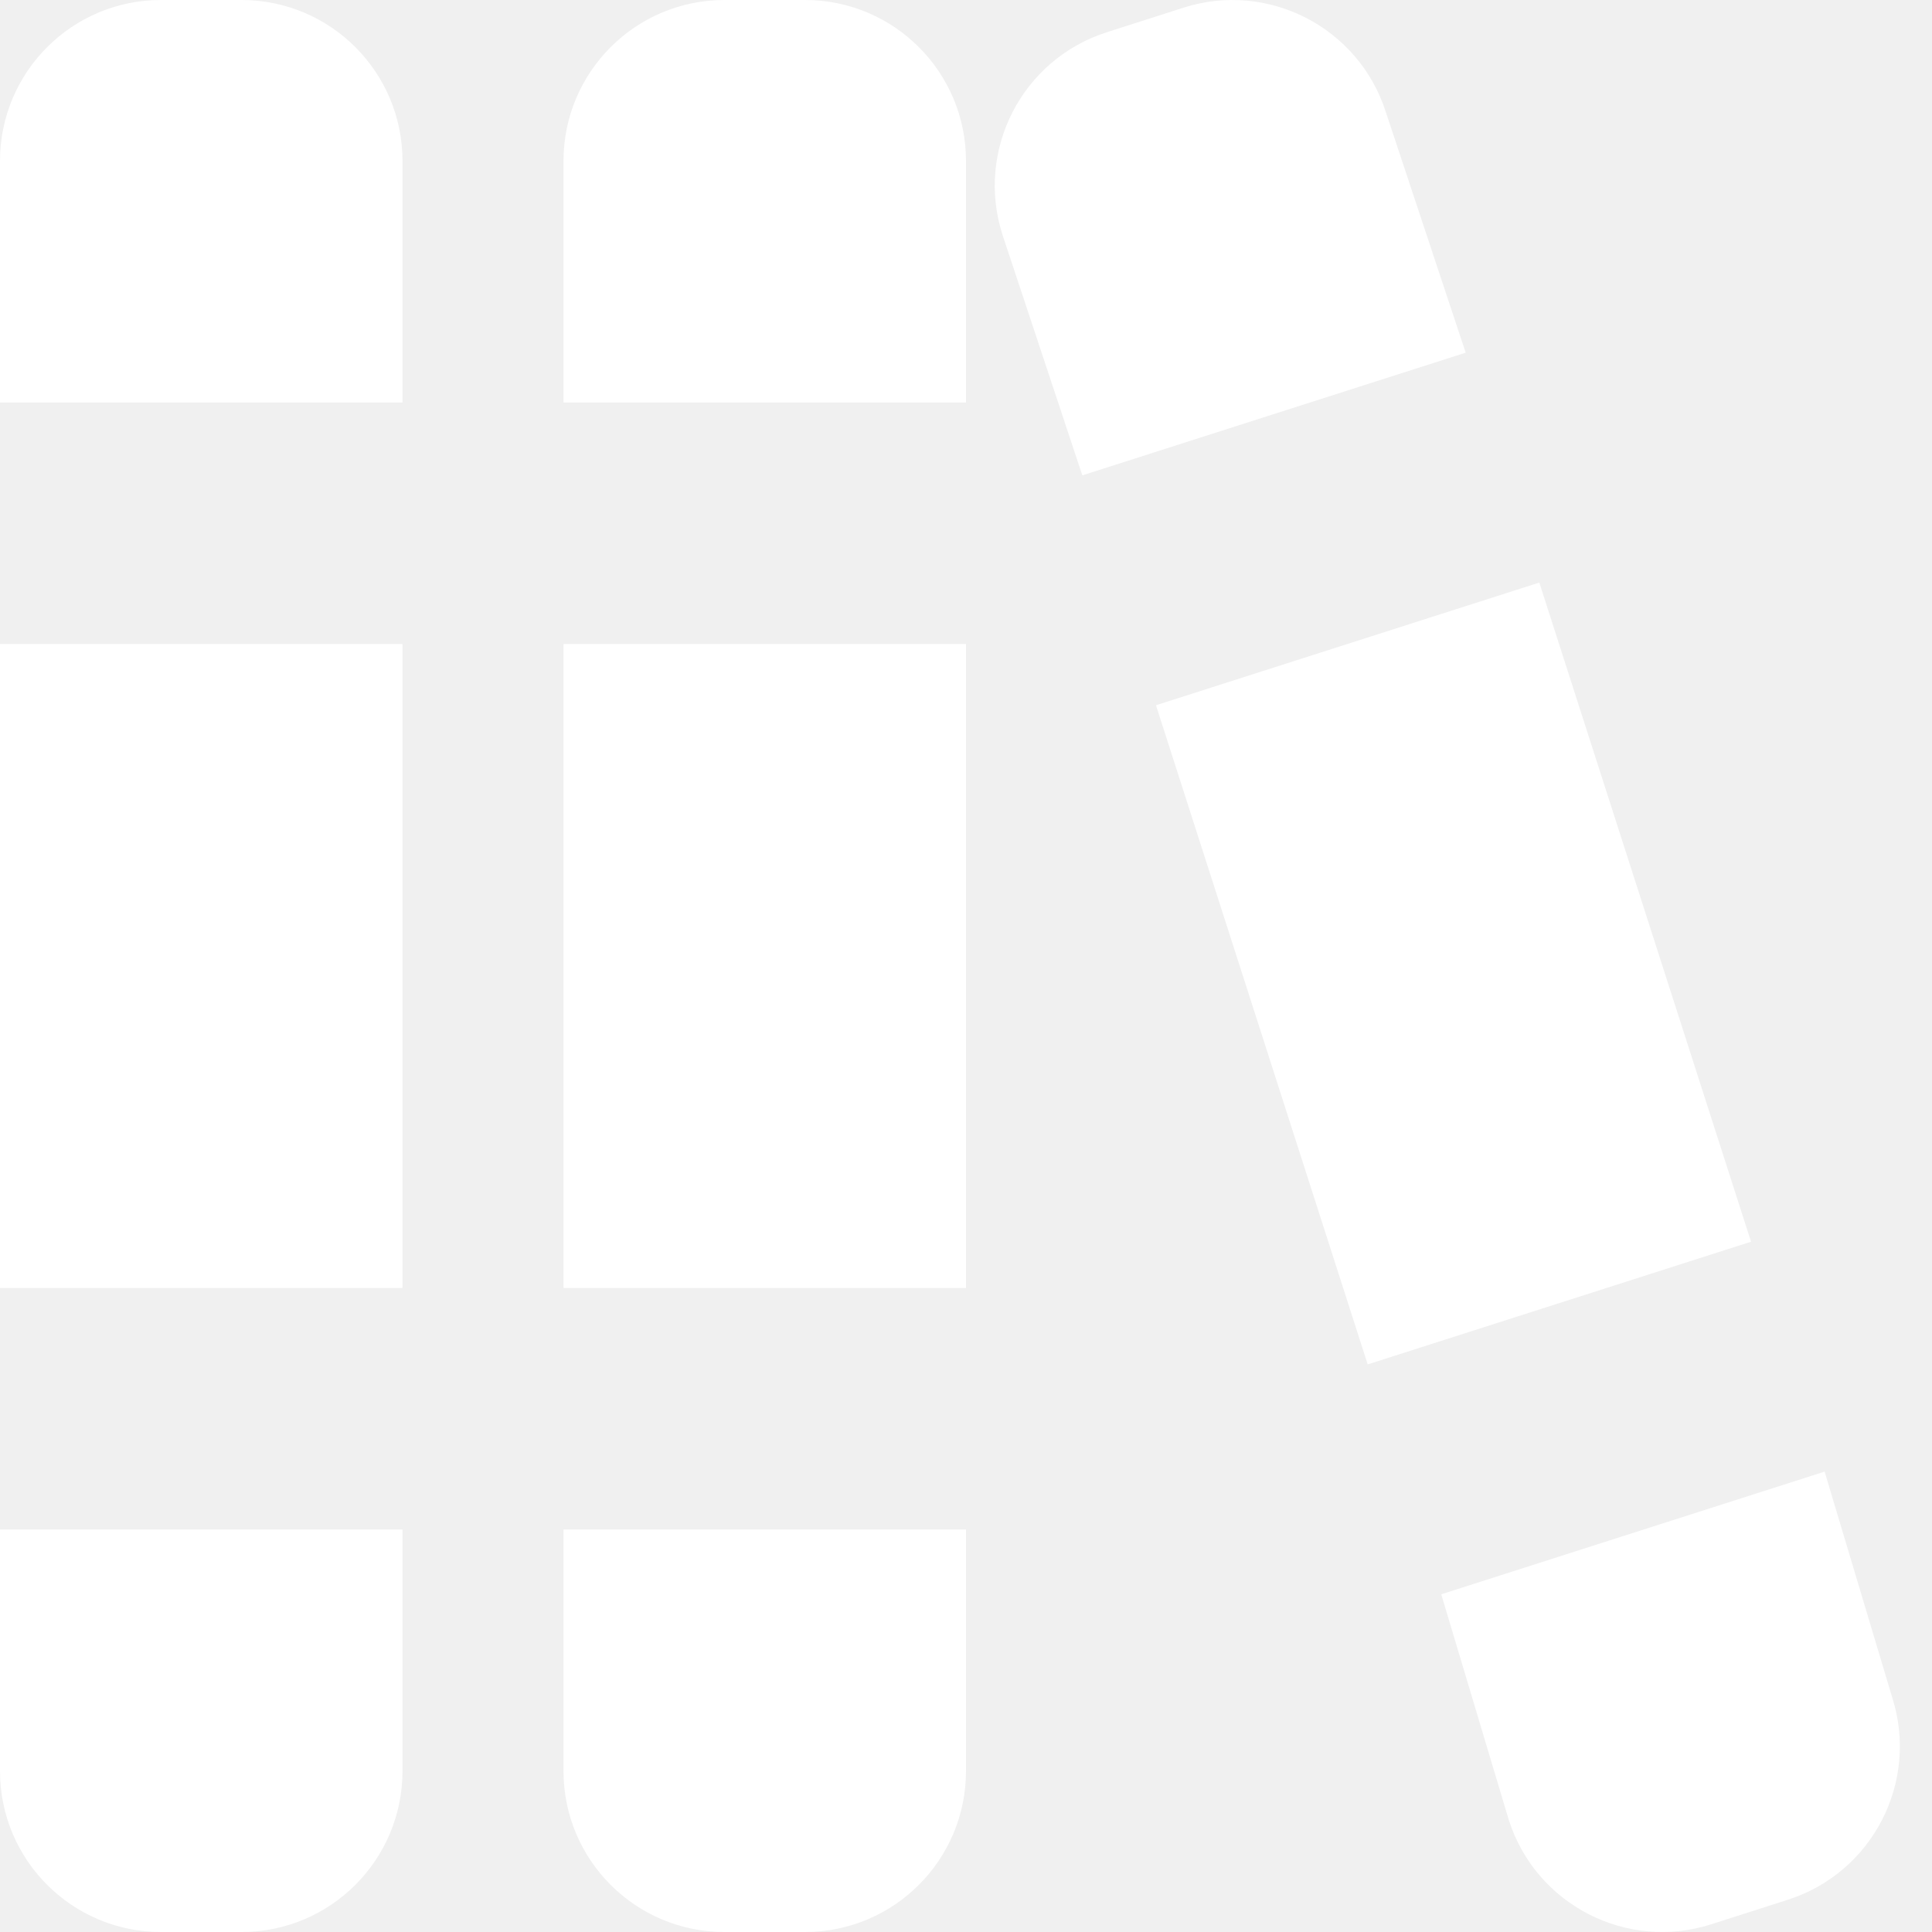
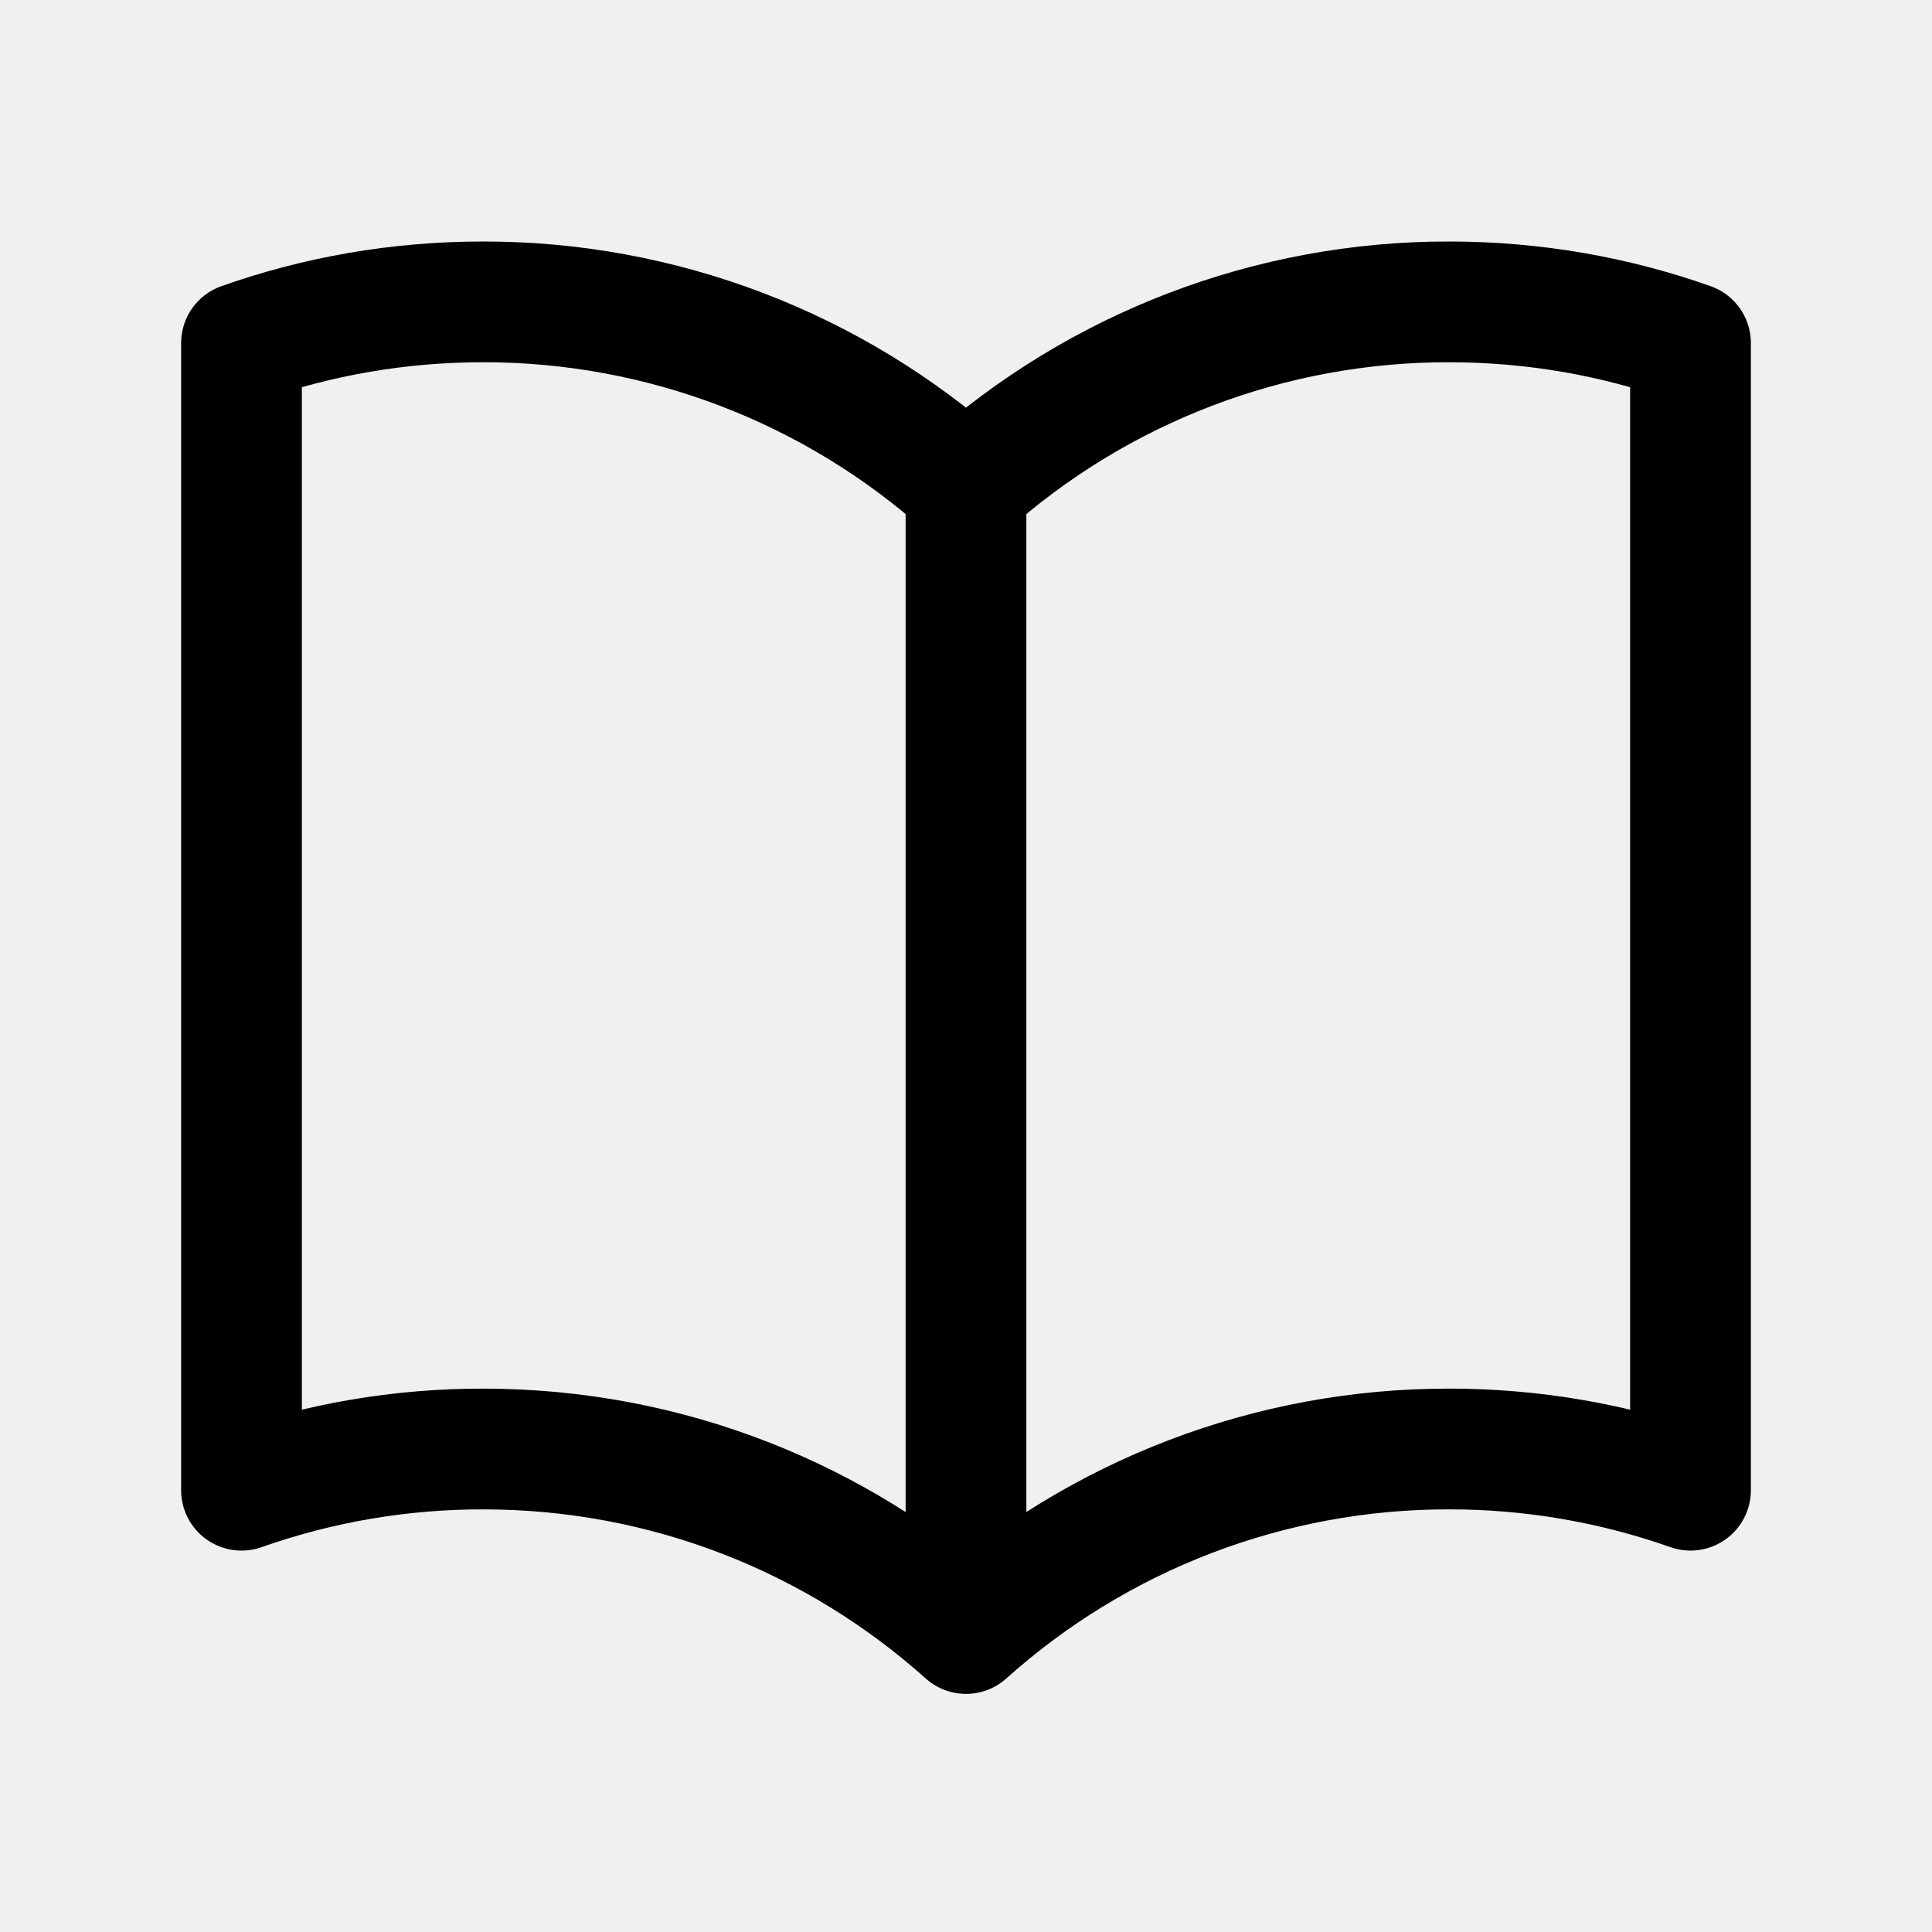
- <svg xmlns="http://www.w3.org/2000/svg" width="24" height="24" viewBox="0 0 24 24" fill="none">
-   <g clipPath="url(#clip0_36_1171)">
-     <g clipPath="url(#clip1_36_1171)">
-       <path d="M12 16H7V8H12V16ZM5 8H0V16H5V8ZM12 5V2C12 0.895 11.105 0 10 0H9C7.895 0 7 0.895 7 2V5H12ZM7 19V22C7 23.105 7.895 24 9 24H10C11.105 24 12 23.105 12 22V19H7ZM0 19V22C0 23.105 0.895 24 2 24H3C4.105 24 5 23.105 5 22V19H0ZM5 5V2C5 0.895 4.105 0 3 0H2C0.895 0 0 0.895 0 2V5H5ZM19.122 7.237L14.36 8.761L16.99 16.949L21.752 15.425L19.122 7.237ZM18.207 4.38L17.215 1.391C16.878 0.339 15.752 -0.241 14.7 0.096L13.748 0.401C12.696 0.738 12.116 1.864 12.453 2.916L13.445 5.905L18.207 4.381V4.38ZM17.904 19.806L18.743 22.609C19.08 23.661 20.206 24.241 21.258 23.904L22.21 23.599C23.262 23.262 23.842 22.136 23.505 21.084L22.666 18.281L17.904 19.805V19.806Z" fill="white" />
-     </g>
-   </g>
-   <defs>
-     <clipPath id="clip0_36_1171">
-       <rect width="24" height="24" fill="white" />
-     </clipPath>
-     <clipPath id="clip1_36_1171">
-       <rect width="24" height="24" fill="white" />
-     </clipPath>
-   </defs>
+ <svg xmlns="http://www.w3.org/2000/svg" fill="none" viewBox="0 0 24 24" stroke-width="1.5" stroke="currentColor" class="w-6 h-6">
+   <path stroke-linecap="round" stroke-linejoin="round" d="M12 6.042A8.967 8.967 0 0 0 6 3.75c-1.052 0-2.062.18-3 .512v14.25A8.987 8.987 0 0 1 6 18c2.305 0 4.408.867 6 2.292m0-14.25a8.966 8.966 0 0 1 6-2.292c1.052 0 2.062.18 3 .512v14.25A8.987 8.987 0 0 0 18 18a8.967 8.967 0 0 0-6 2.292m0-14.25v14.25" />
</svg>
